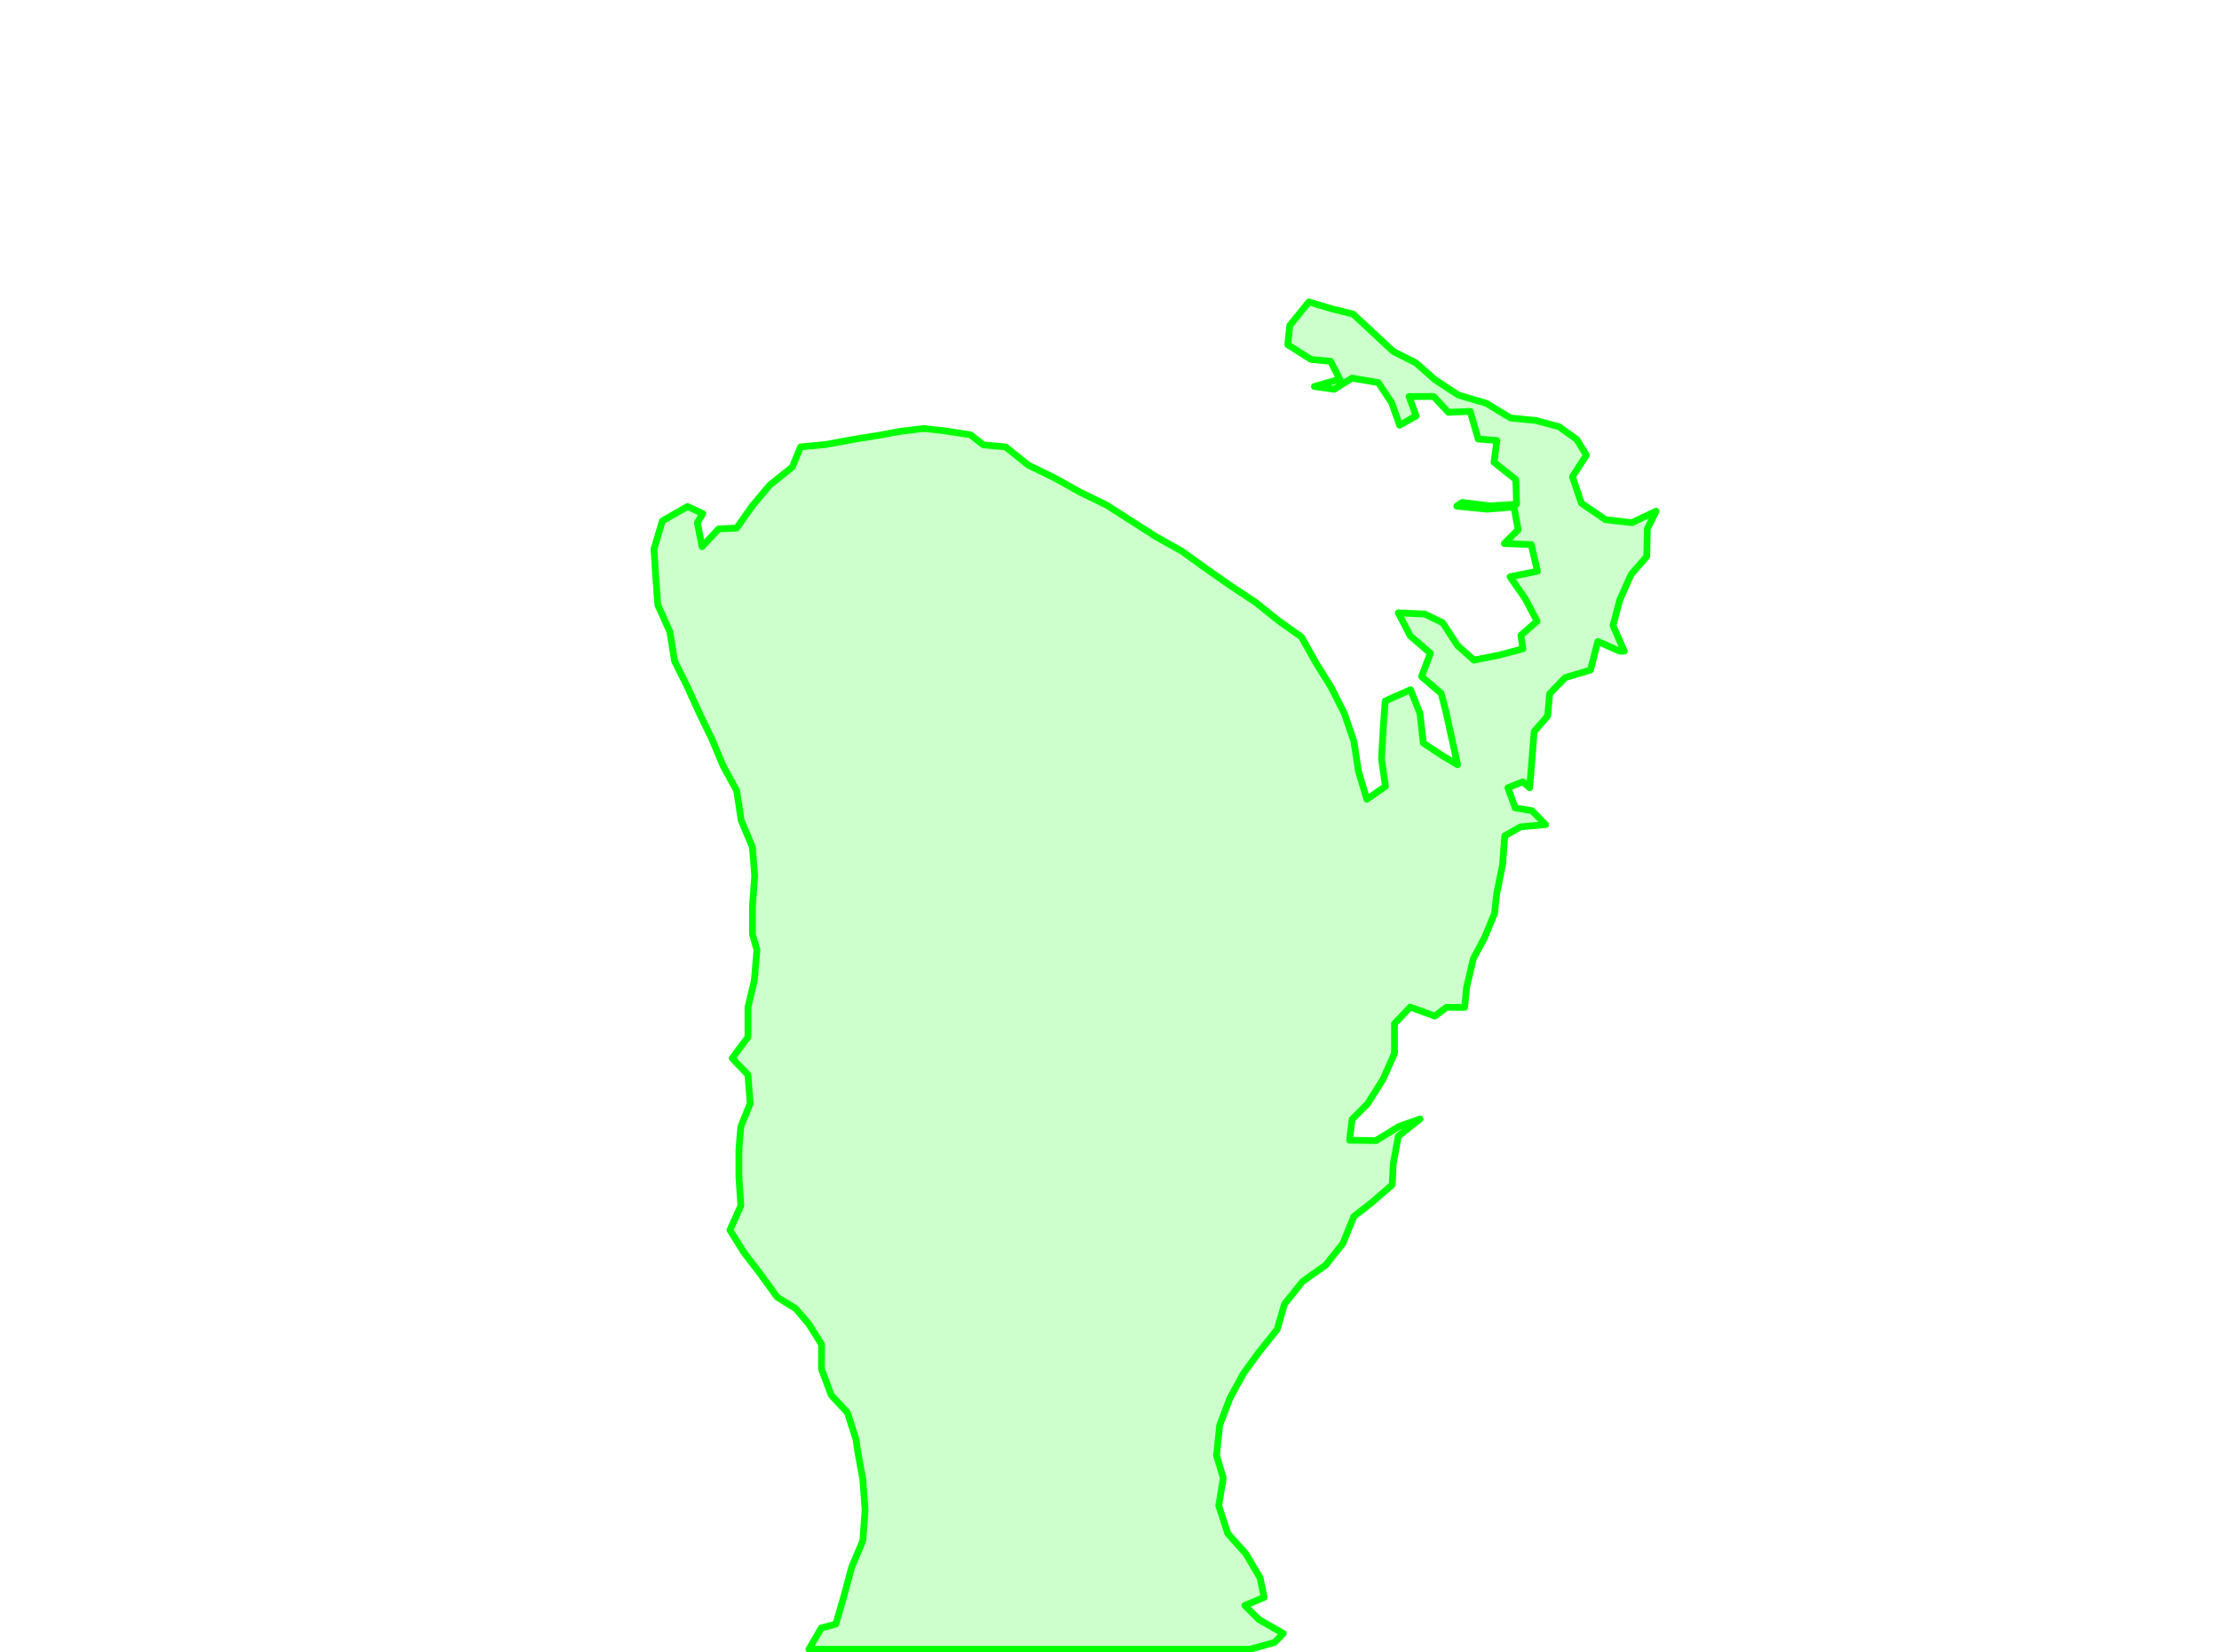
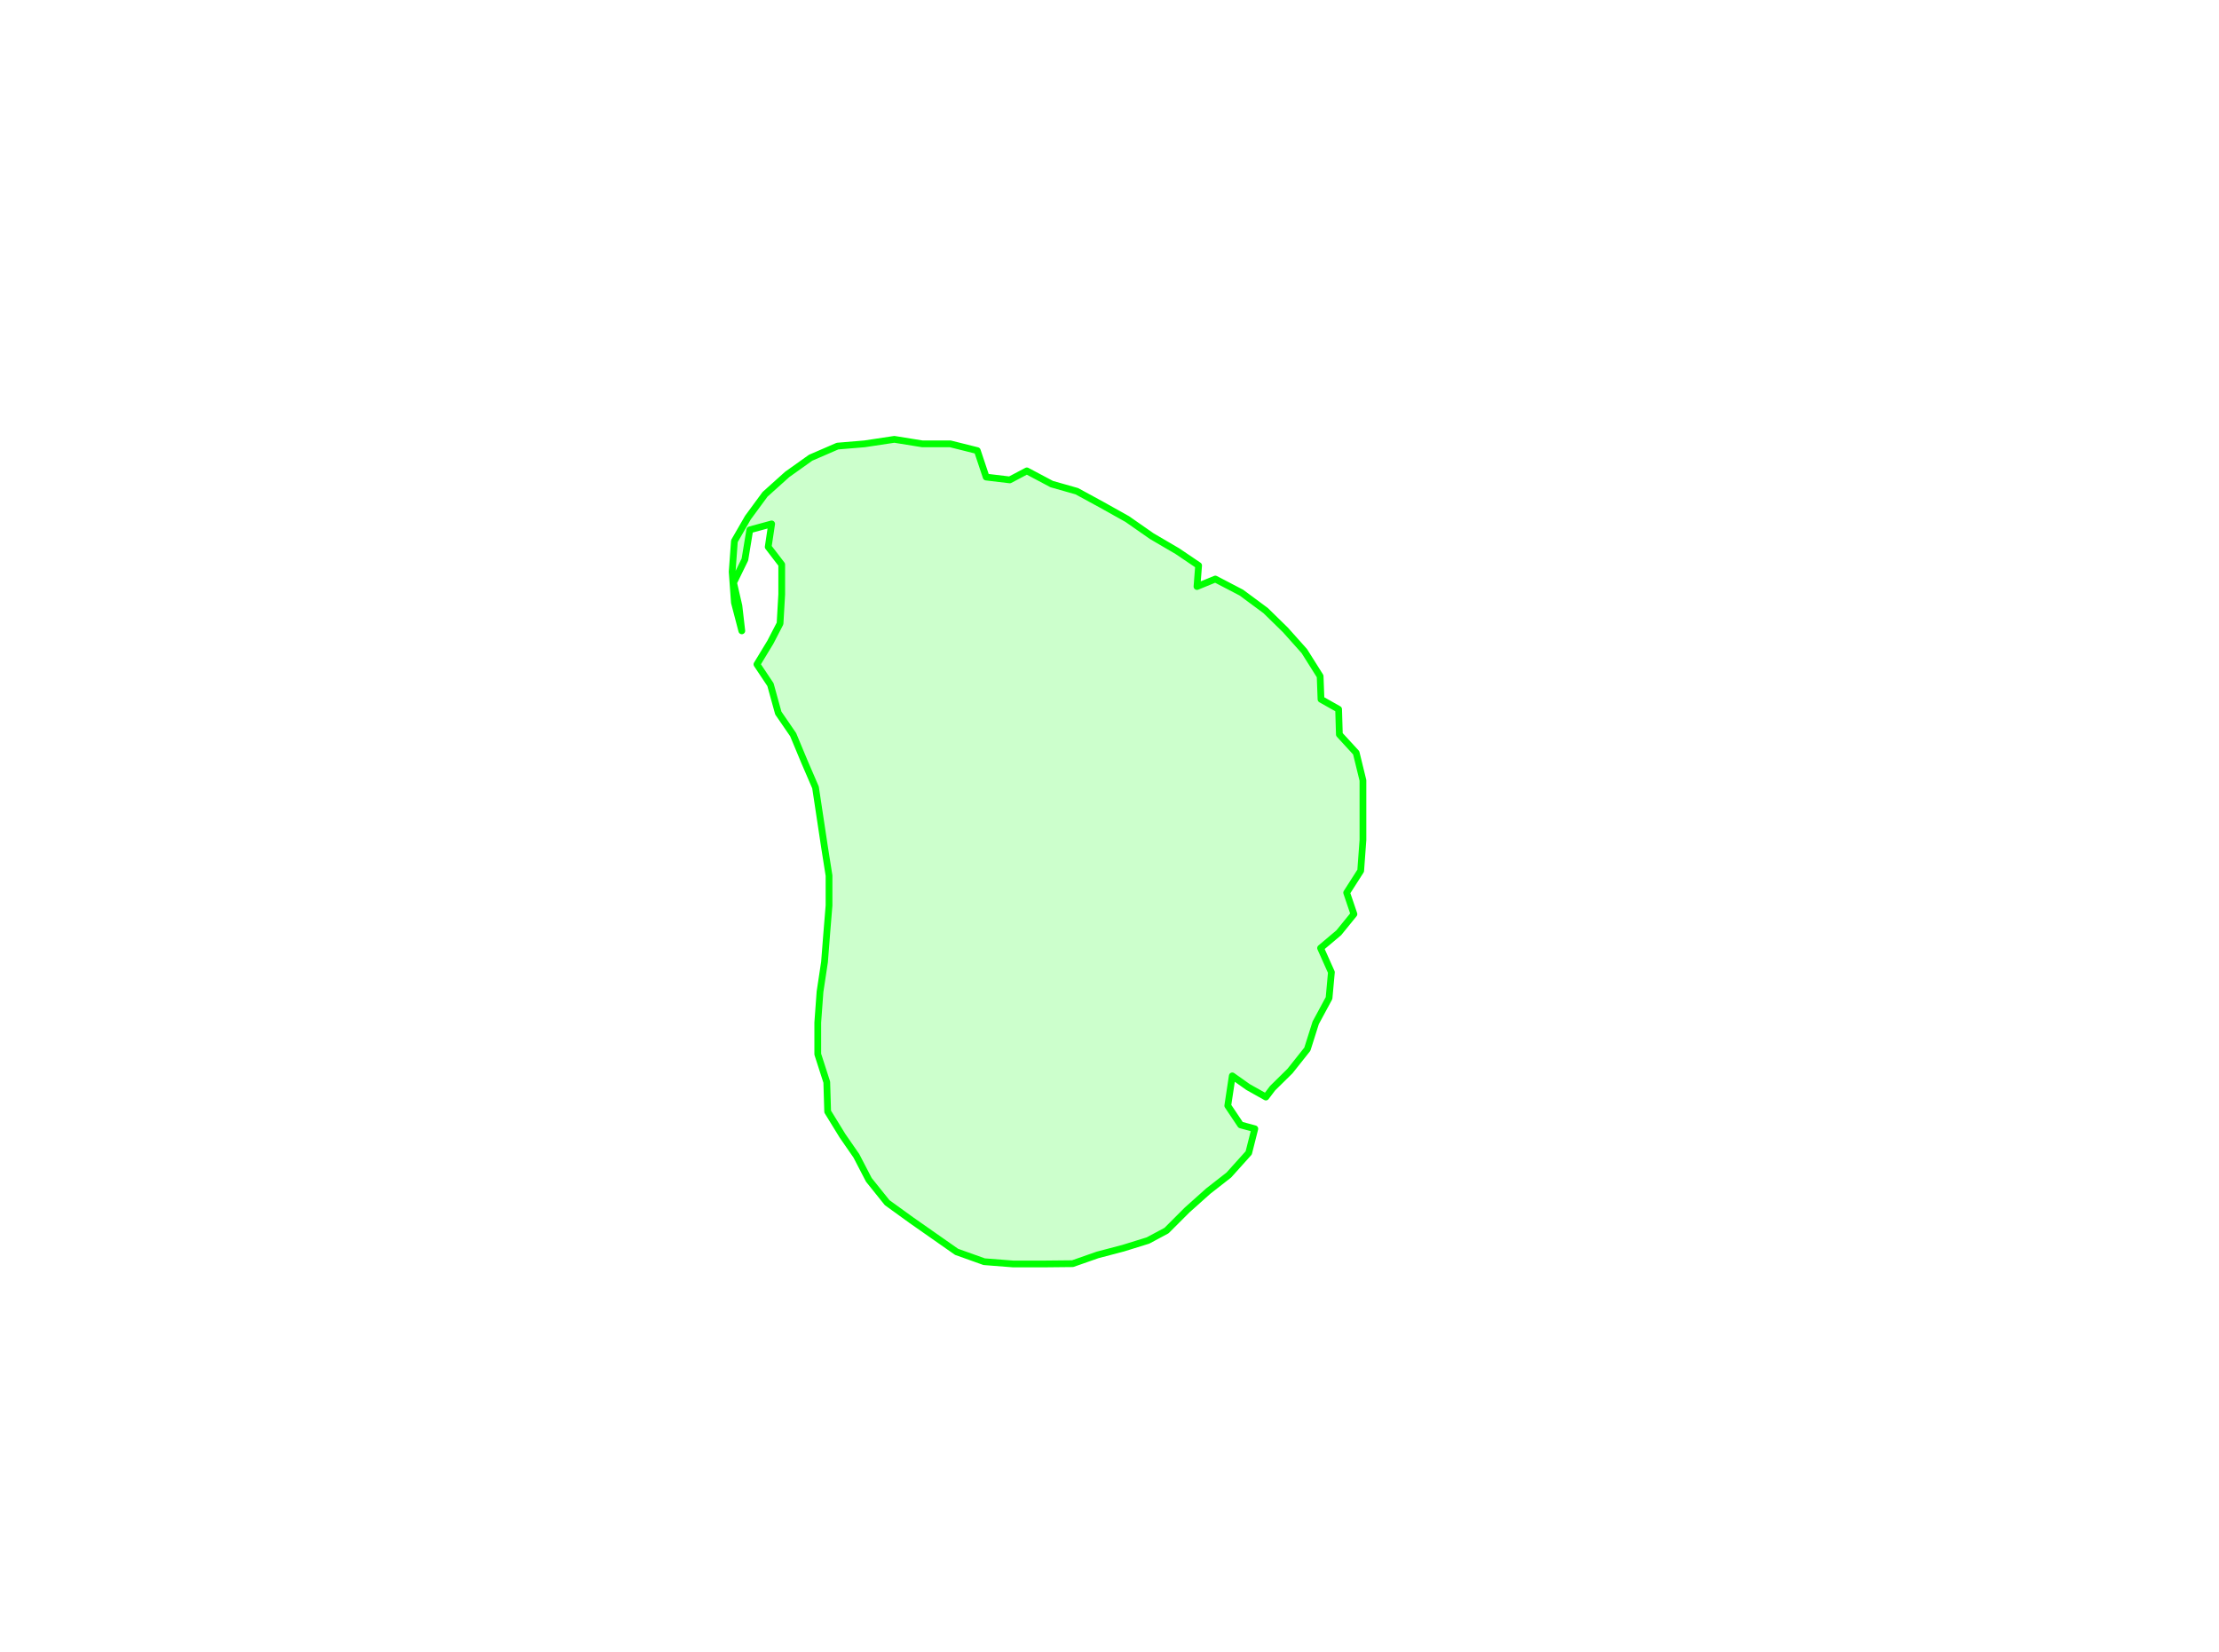
<svg xmlns="http://www.w3.org/2000/svg" width="985" height="733" viewBox="0 0 985 733">
-   <polygon points="581,134 572.511,144.489 571.625,153 582,159.559 590.642,160.358 594.698,168.302 583.452,171.548 592.209,172.791 600.162,167.838 611.823,169.823 617.776,178.776 621.271,188.729 628.61,184.61 625.485,176 636.419,176 642.939,183 652.617,182.617 656.156,194.844 664.476,195.524 663.184,205.184 672.845,212.845 673.202,223.798 661.542,224.542 649.003,223.003 646.658,224.658 660.107,226 672.029,225.029 673.896,235.104 667.764,241.236 679.717,241.717 682.451,253.549 670.289,256 677,265.645 682.298,275.702 675.099,282 675.977,287.977 665.145,290.855 654.271,293 647,286.508 640.406,276.406 632.453,272.547 620.706,272 626,282.228 634.943,289.943 631,300.267 639.728,307.728 642,316.549 644.342,327.342 647,339.417 640,335.235 631.798,329.798 630.327,316.673 626.134,306.134 614.888,311.112 614,323.092 613.224,336.776 615,349.031 606.732,354.732 603,342.272 601,329.096 596.821,316.821 591,305.228 584.086,294.086 577.719,282.719 567.351,275.351 557.277,267.277 546.286,260 535.42,252.42 524.639,244.639 513.271,238.271 502.196,231.196 491.122,224.122 479.461,218.461 468.094,212.094 456.433,206.433 446.359,198.359 436.527,197.473 430.811,193 419.206,191.206 410,190.185 399.471,191.471 391.317,193 378.969,195 366.732,197.268 355.365,198.365 351.704,207.296 341.629,215.371 334,224.458 327,234.392 319,234.74 311.645,242.645 309.563,232 311.969,227.969 305.199,224.801 294,231.239 290.292,243.708 291,254.935 292,268.526 297.325,280.325 299.45,293.45 305,304.57 310.357,316.357 316,328.024 321,339.958 327,350.892 329,364.069 334,376.003 335,388.765 334,402.356 334,414.704 336,421.638 334.838,435.162 332,447.163 332,460.34 325,469.688 332,477.036 333,489.799 328.853,500 328,510.081 328,522.429 328.865,535.135 324,545.954 330.302,556 337.874,565.874 345,575.756 353.195,580.805 359,587.624 364.687,596.687 364.641,607.641 369,619.254 376.188,627 380,638.951 380.625,643.625 383,656.647 384,670.238 383,683.829 378,695.763 374.629,708.371 371,720.873 364.571,722.571 359.087,732 372.918,732 386.923,732 400.928,732 414.933,732 428.938,732 442.943,732 456.948,732 470.953,732 484.958,732 498.963,732 512.968,732 526.973,732 540.978,732 554.984,732 565.746,729 569.663,725 558.809,718.809 552.562,712.562 561.139,709 559.363,700.363 553,689.579 545,680.645 541,668.297 543,655.949 540.01,646.01 541.407,632.593 546,620.49 552,609.556 558.853,600.147 566.928,590.072 570.174,578.826 578.249,568.751 588.445,561.555 596.105,551.895 600.942,539.942 608.602,534 618,525.878 618.454,516.546 620.7,504.3 630.361,496.639 620.97,500 610.733,506.267 599.072,506.072 600.174,496.826 607,489.992 614,478.886 619,467.538 619,454.361 625.987,447 636.921,451 642.103,447.103 650.144,447.144 651,438.277 654,425.515 659,416.167 663.421,405.421 664.375,396.625 667,383.708 667.961,370.961 674.989,367 686.094,366 680,359.8 672.613,358.613 669.341,349.659 676,347.002 679,349.65 680,337.473 681,324.711 687,317.777 687.889,307.889 694.771,300.771 706,297.389 709.264,284.736 718.893,289 721,289.002 716,277.653 719,266.305 724.03,254.97 730.984,247.016 731.23,234.77 735.11,226.89 724.393,232 712.617,230.617 702,223.353 698,211.591 704.172,202 699.894,195 692,189.374 681.604,186.604 670.53,185.53 659.815,179 647.33,175.33 637,168.533 628.427,161 618.493,156 608.802,147 600.614,139.386 590.934,137" fill="#00ff0033" stroke="#00ff00" stroke-width="3" stroke-linejoin="round" />
+   <polygon points="397,195 383.761,197 371.764,198 359.836,203.164 349.424,210.576 339.598,219.402 332,229.737 326,240.148 325,253.802 326,267.455 329.28,280 328,268.895 325.635,258.635 330.656,248.344 332.825,235.175 342.529,232.529 341,242.745 347,250.571 347,263.81 346.258,276.742 341.968,285.032 336,294.871 342,303.867 345.49,316.49 352.073,326.073 357.071,338.071 362,349.511 364,362.75 366,375.99 368,388.643 368,401.882 367,414.122 366,426.947 364,440.186 363,453.84 363,467.907 367,480.318 367.394,493.394 374,504.14 380.136,513 385.68,523.68 393.799,533.799 404.625,541.625 414.623,548.623 424.62,555.62 436.874,560 449.699,561 463.767,561 476.125,560.875 487.174,557 498.585,554 509.589,550.589 517.823,546.177 526.942,537.058 536.354,528.646 545.473,521.527 554.299,511.701 557.004,500.996 550.706,499.294 545,490.759 547,477.52 554,482.477 561.921,486.921 564.885,483 572.623,475.377 580.328,465.672 584.033,453.967 589.957,443 591,431.546 586.197,420.803 594.275,414 601,405.728 597.776,396.224 604,386.492 605,372.839 605,359.599 605,346.36 602,334.121 594.538,326 594.203,314.797 586.385,310.385 586,300.134 578.976,288.976 570.564,279.564 561.801,271 551.033,263.033 539.465,257 531.331,260.331 532.057,251 522.628,244.628 511.306,238 500.391,230.391 488.97,224 477.981,218.019 466.862,214.862 455.808,209 448.226,213 437.748,211.748 433.818,200 421.822,197 409.411,197" fill="#00ff0033" stroke="#00ff00" stroke-width="3" stroke-linejoin="round" />
</svg>
